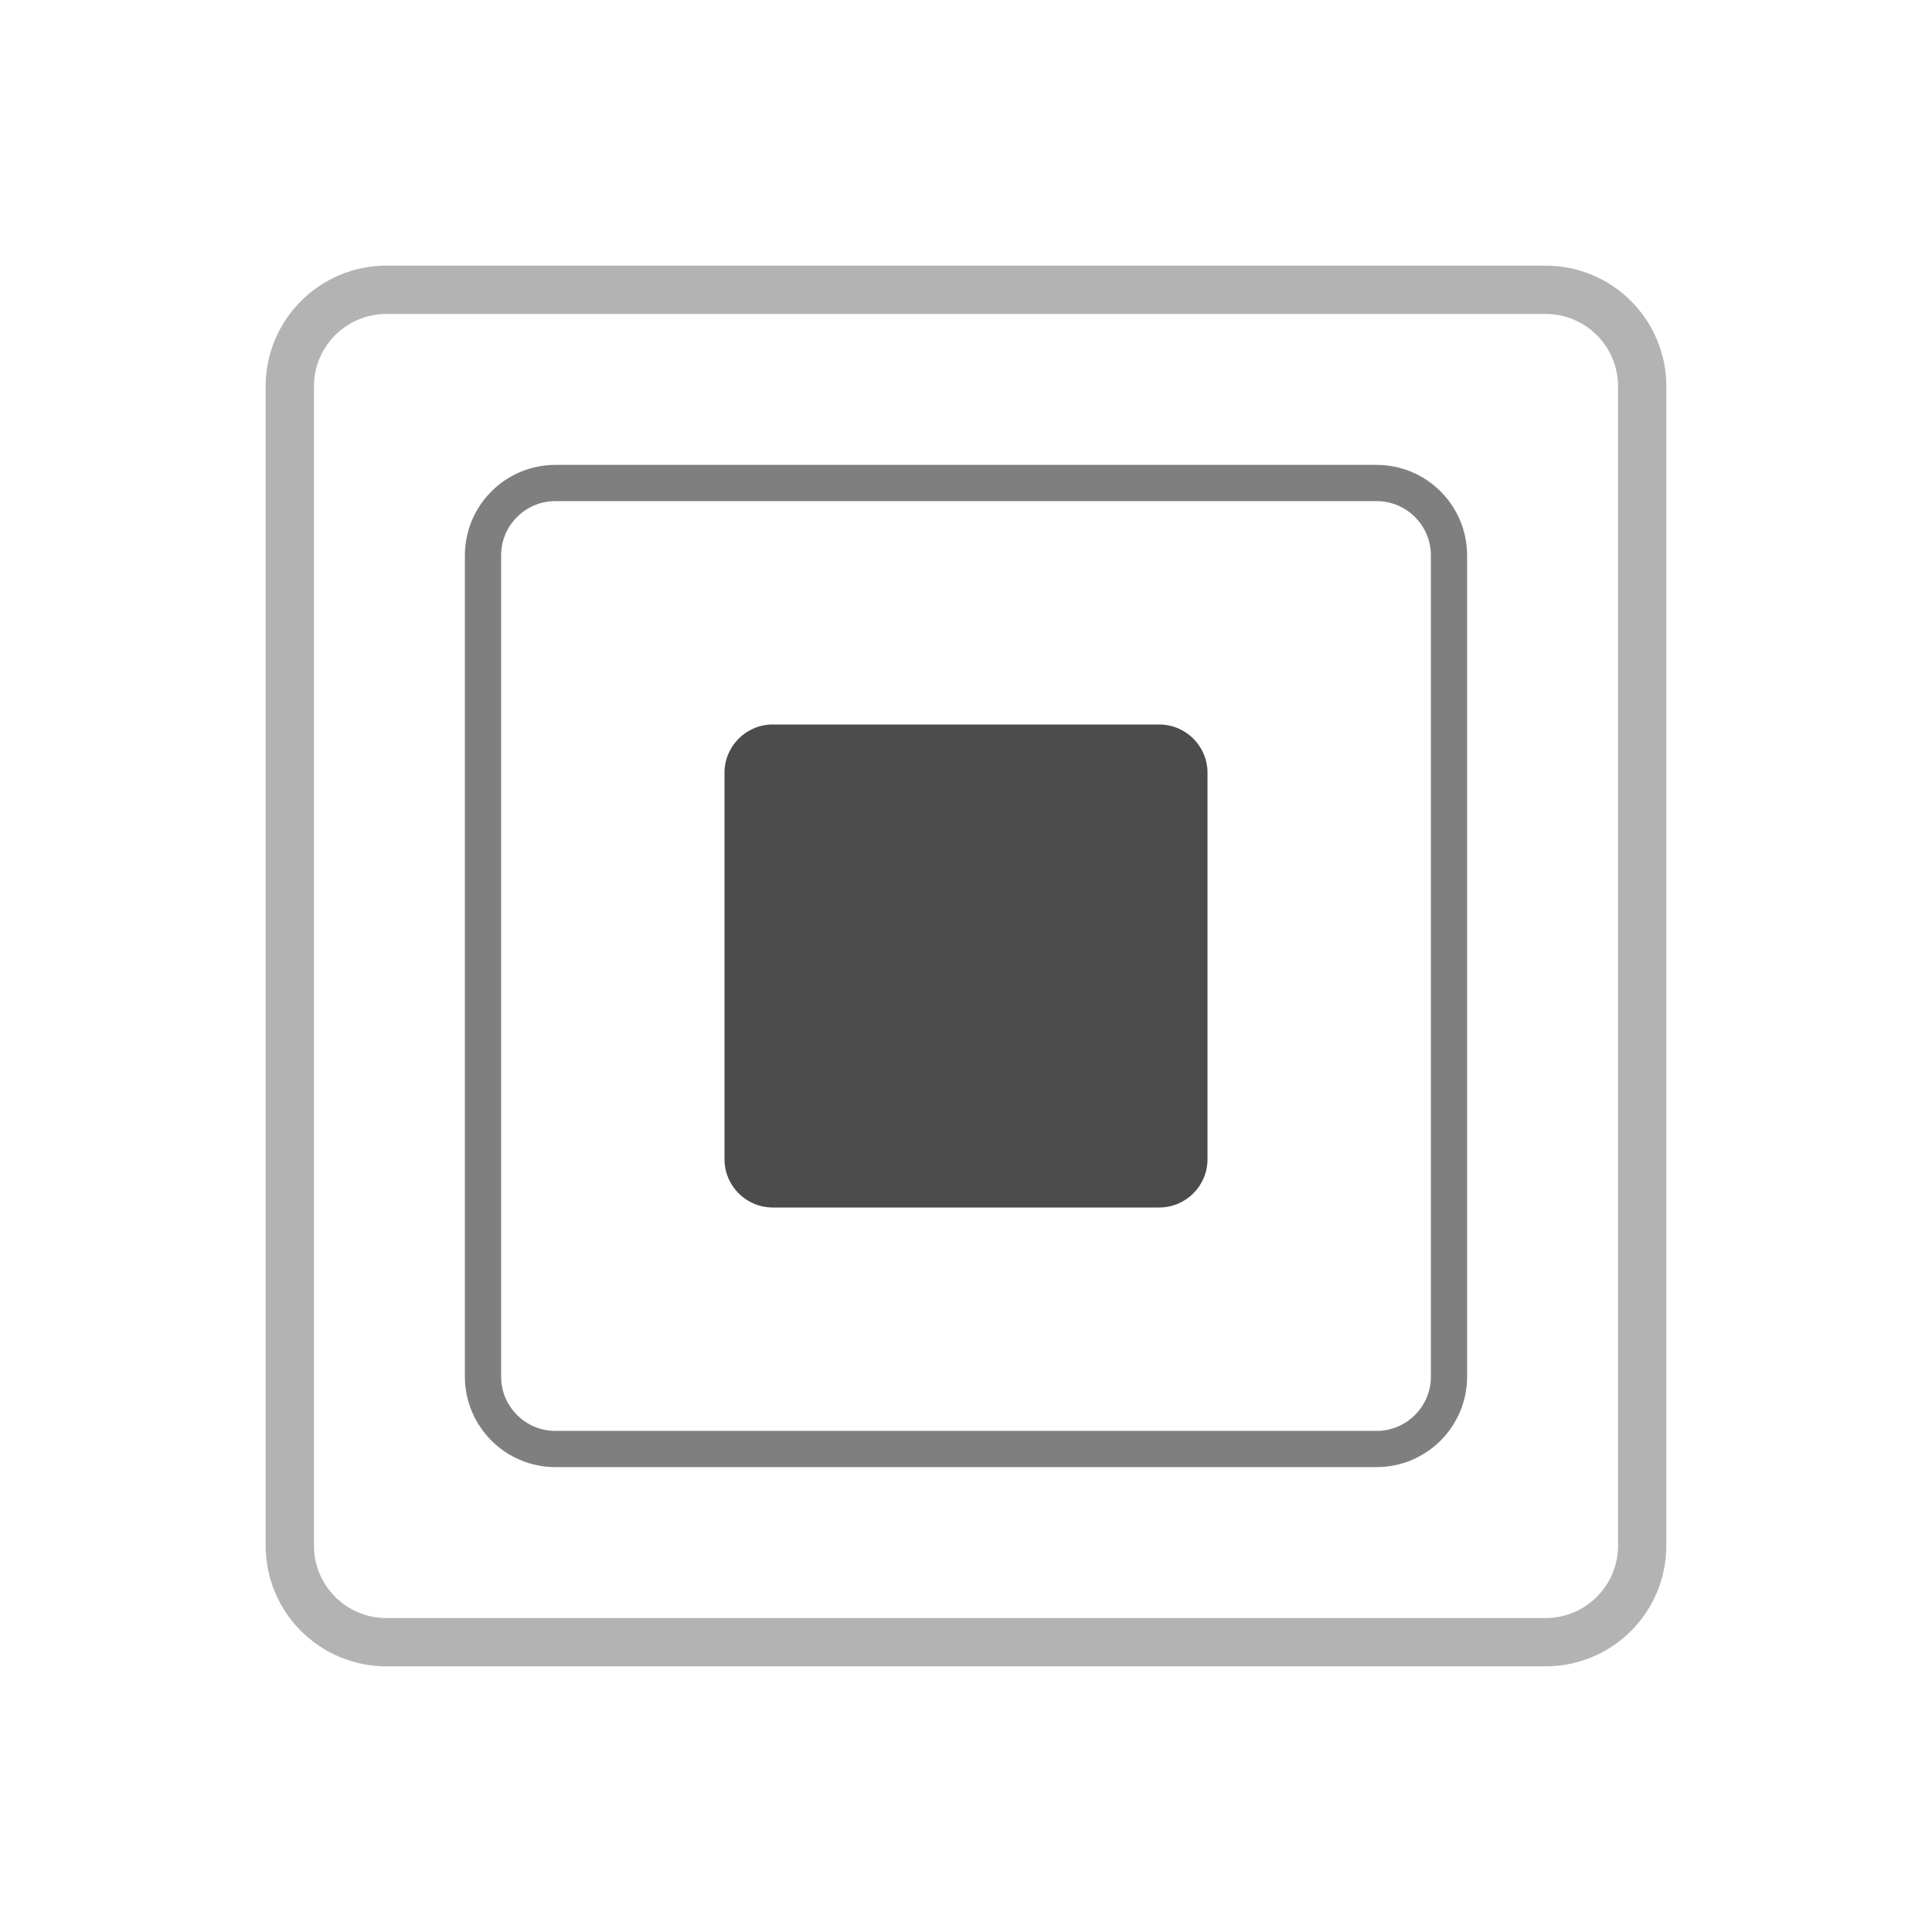
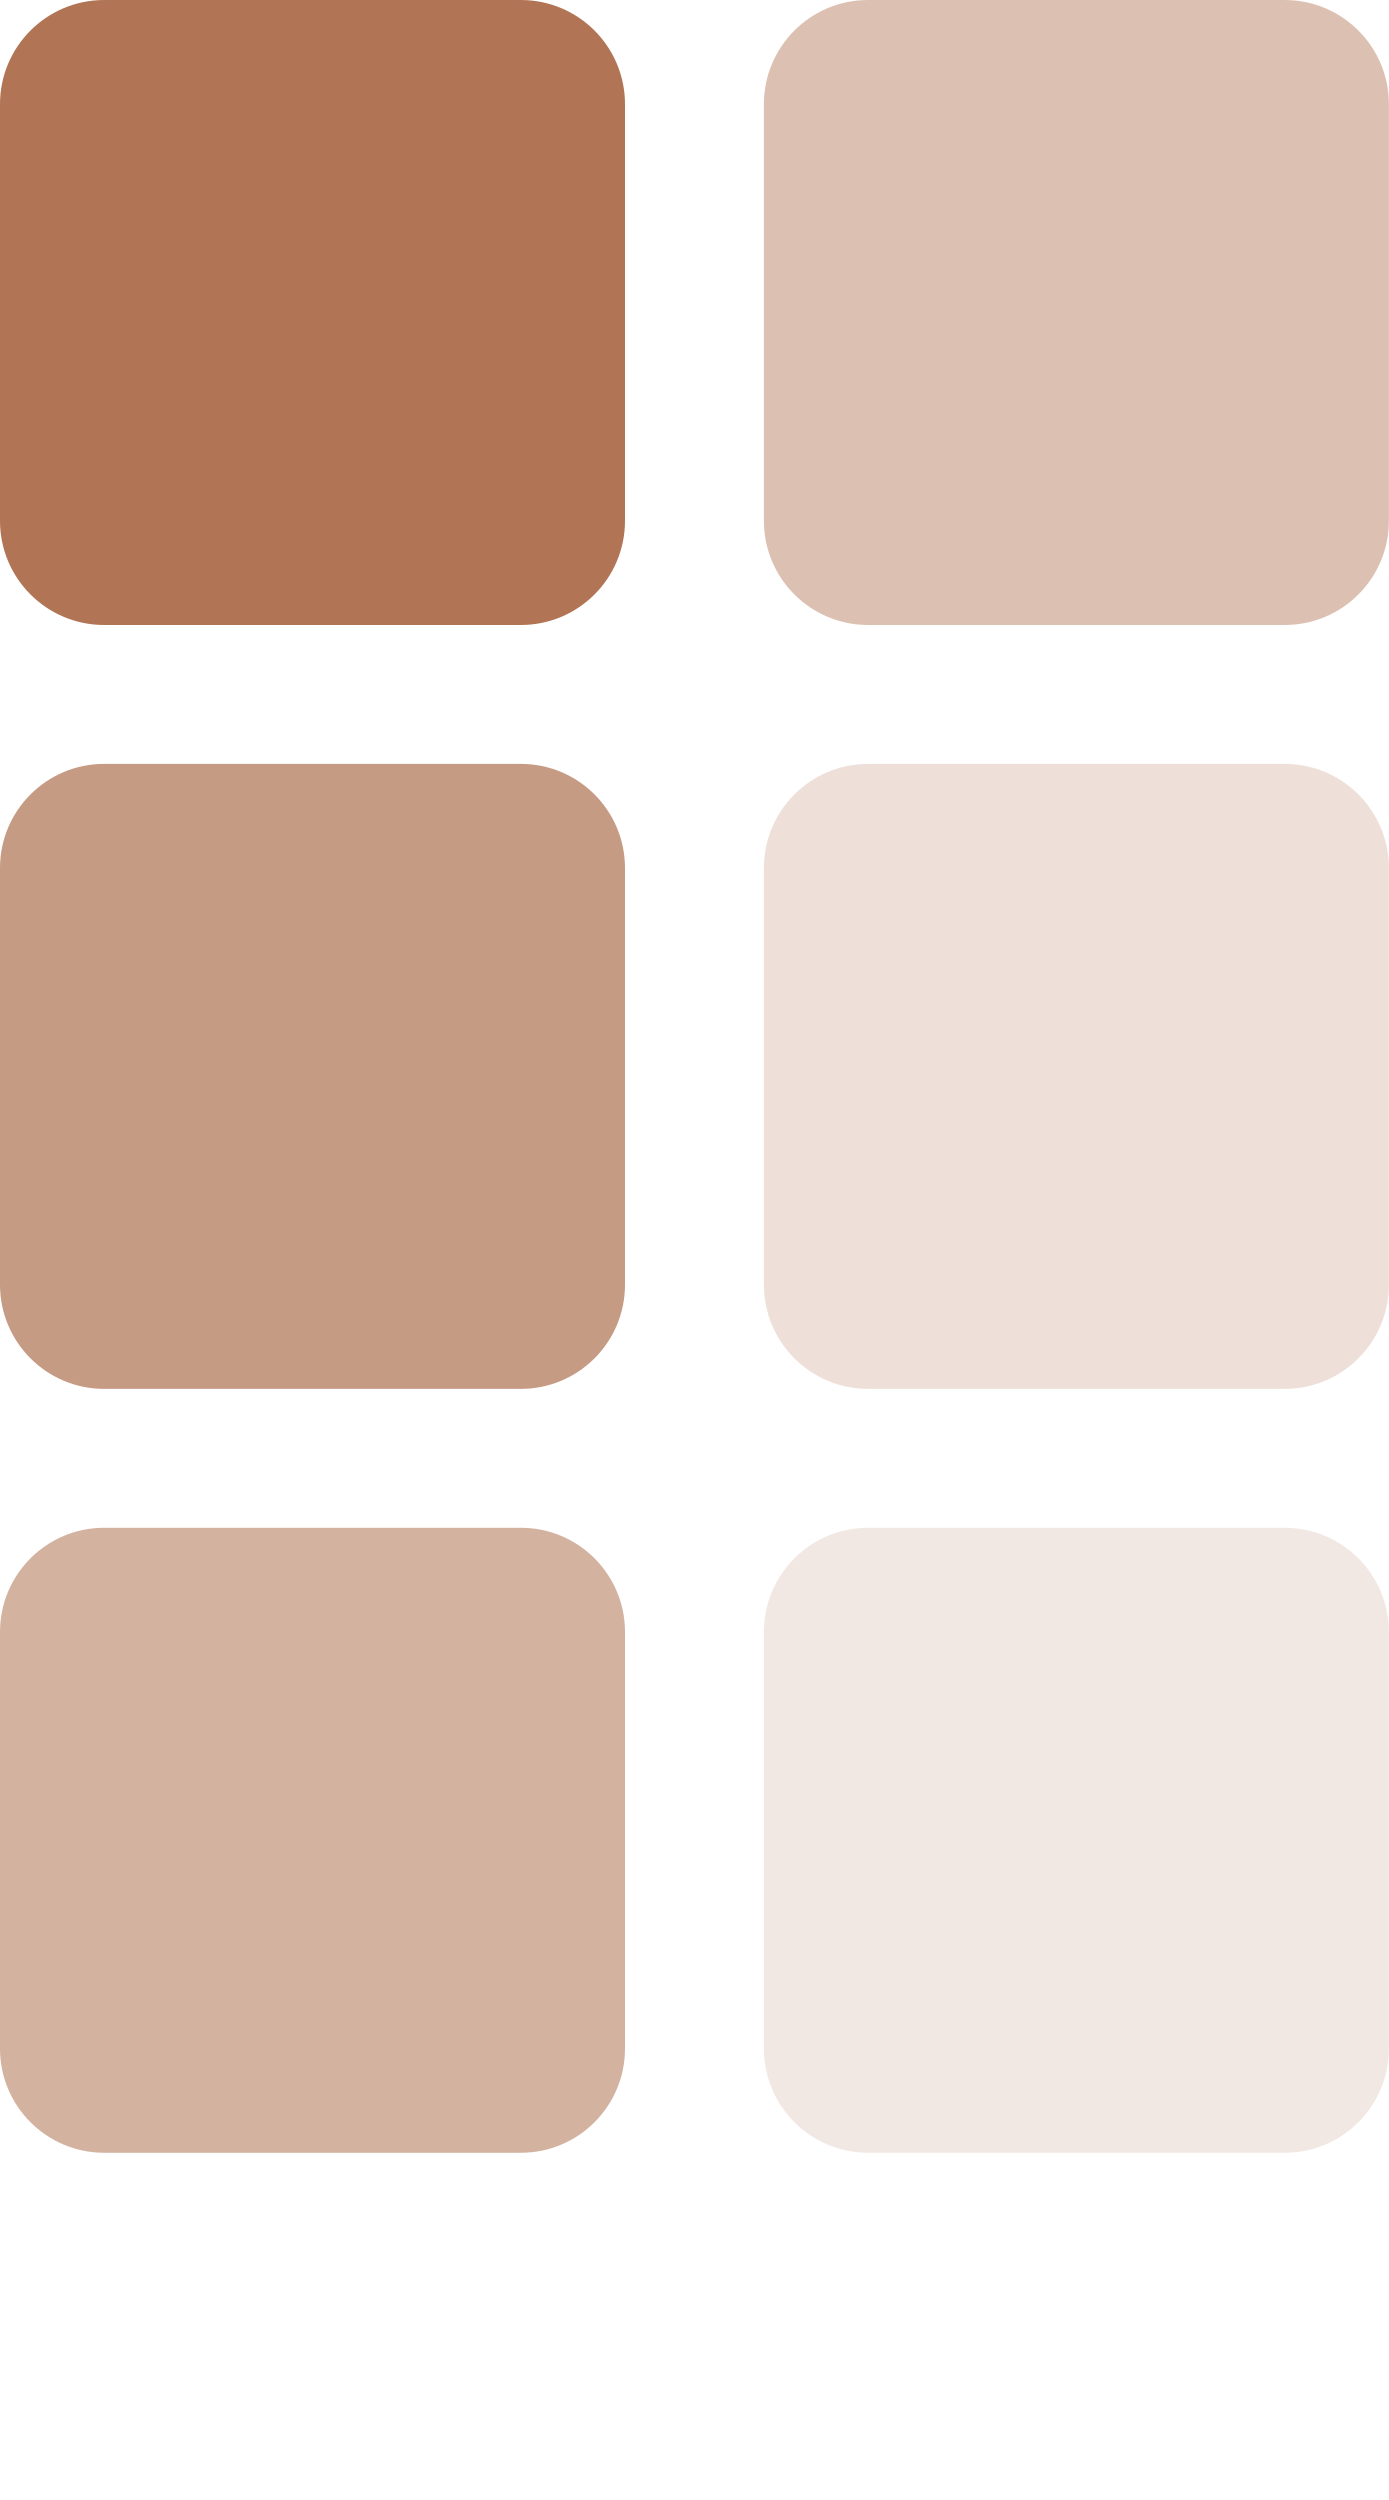
- <svg xmlns="http://www.w3.org/2000/svg" viewBox="0 0 80 80" fill="none">
-   <rect x="12" y="12" width="56" height="56" stroke="currentColor" stroke-width="2" fill="none" rx="4" opacity="0.3" />
-   <rect x="20" y="20" width="40" height="40" stroke="currentColor" stroke-width="1.5" fill="none" rx="3" opacity="0.5" />
-   <rect x="30" y="30" width="20" height="20" fill="currentColor" rx="2" opacity="0.7" />
+ <svg xmlns="http://www.w3.org/2000/svg" viewBox="0 0 40 72" fill="none">
+   <rect x="0" y="0" width="18" height="18" rx="3" fill="#a86542" opacity="0.9" />
+   <rect x="22" y="0" width="18" height="18" rx="3" fill="#a86542" opacity="0.4" />
+   <rect x="0" y="22" width="18" height="18" rx="3" fill="#a86542" opacity="0.65" />
+   <rect x="22" y="22" width="18" height="18" rx="3" fill="#a86542" opacity="0.2" />
+   <rect x="0" y="44" width="18" height="18" rx="3" fill="#a86542" opacity="0.5" />
+   <rect x="22" y="44" width="18" height="18" rx="3" fill="#a86542" opacity="0.15" />
</svg>
